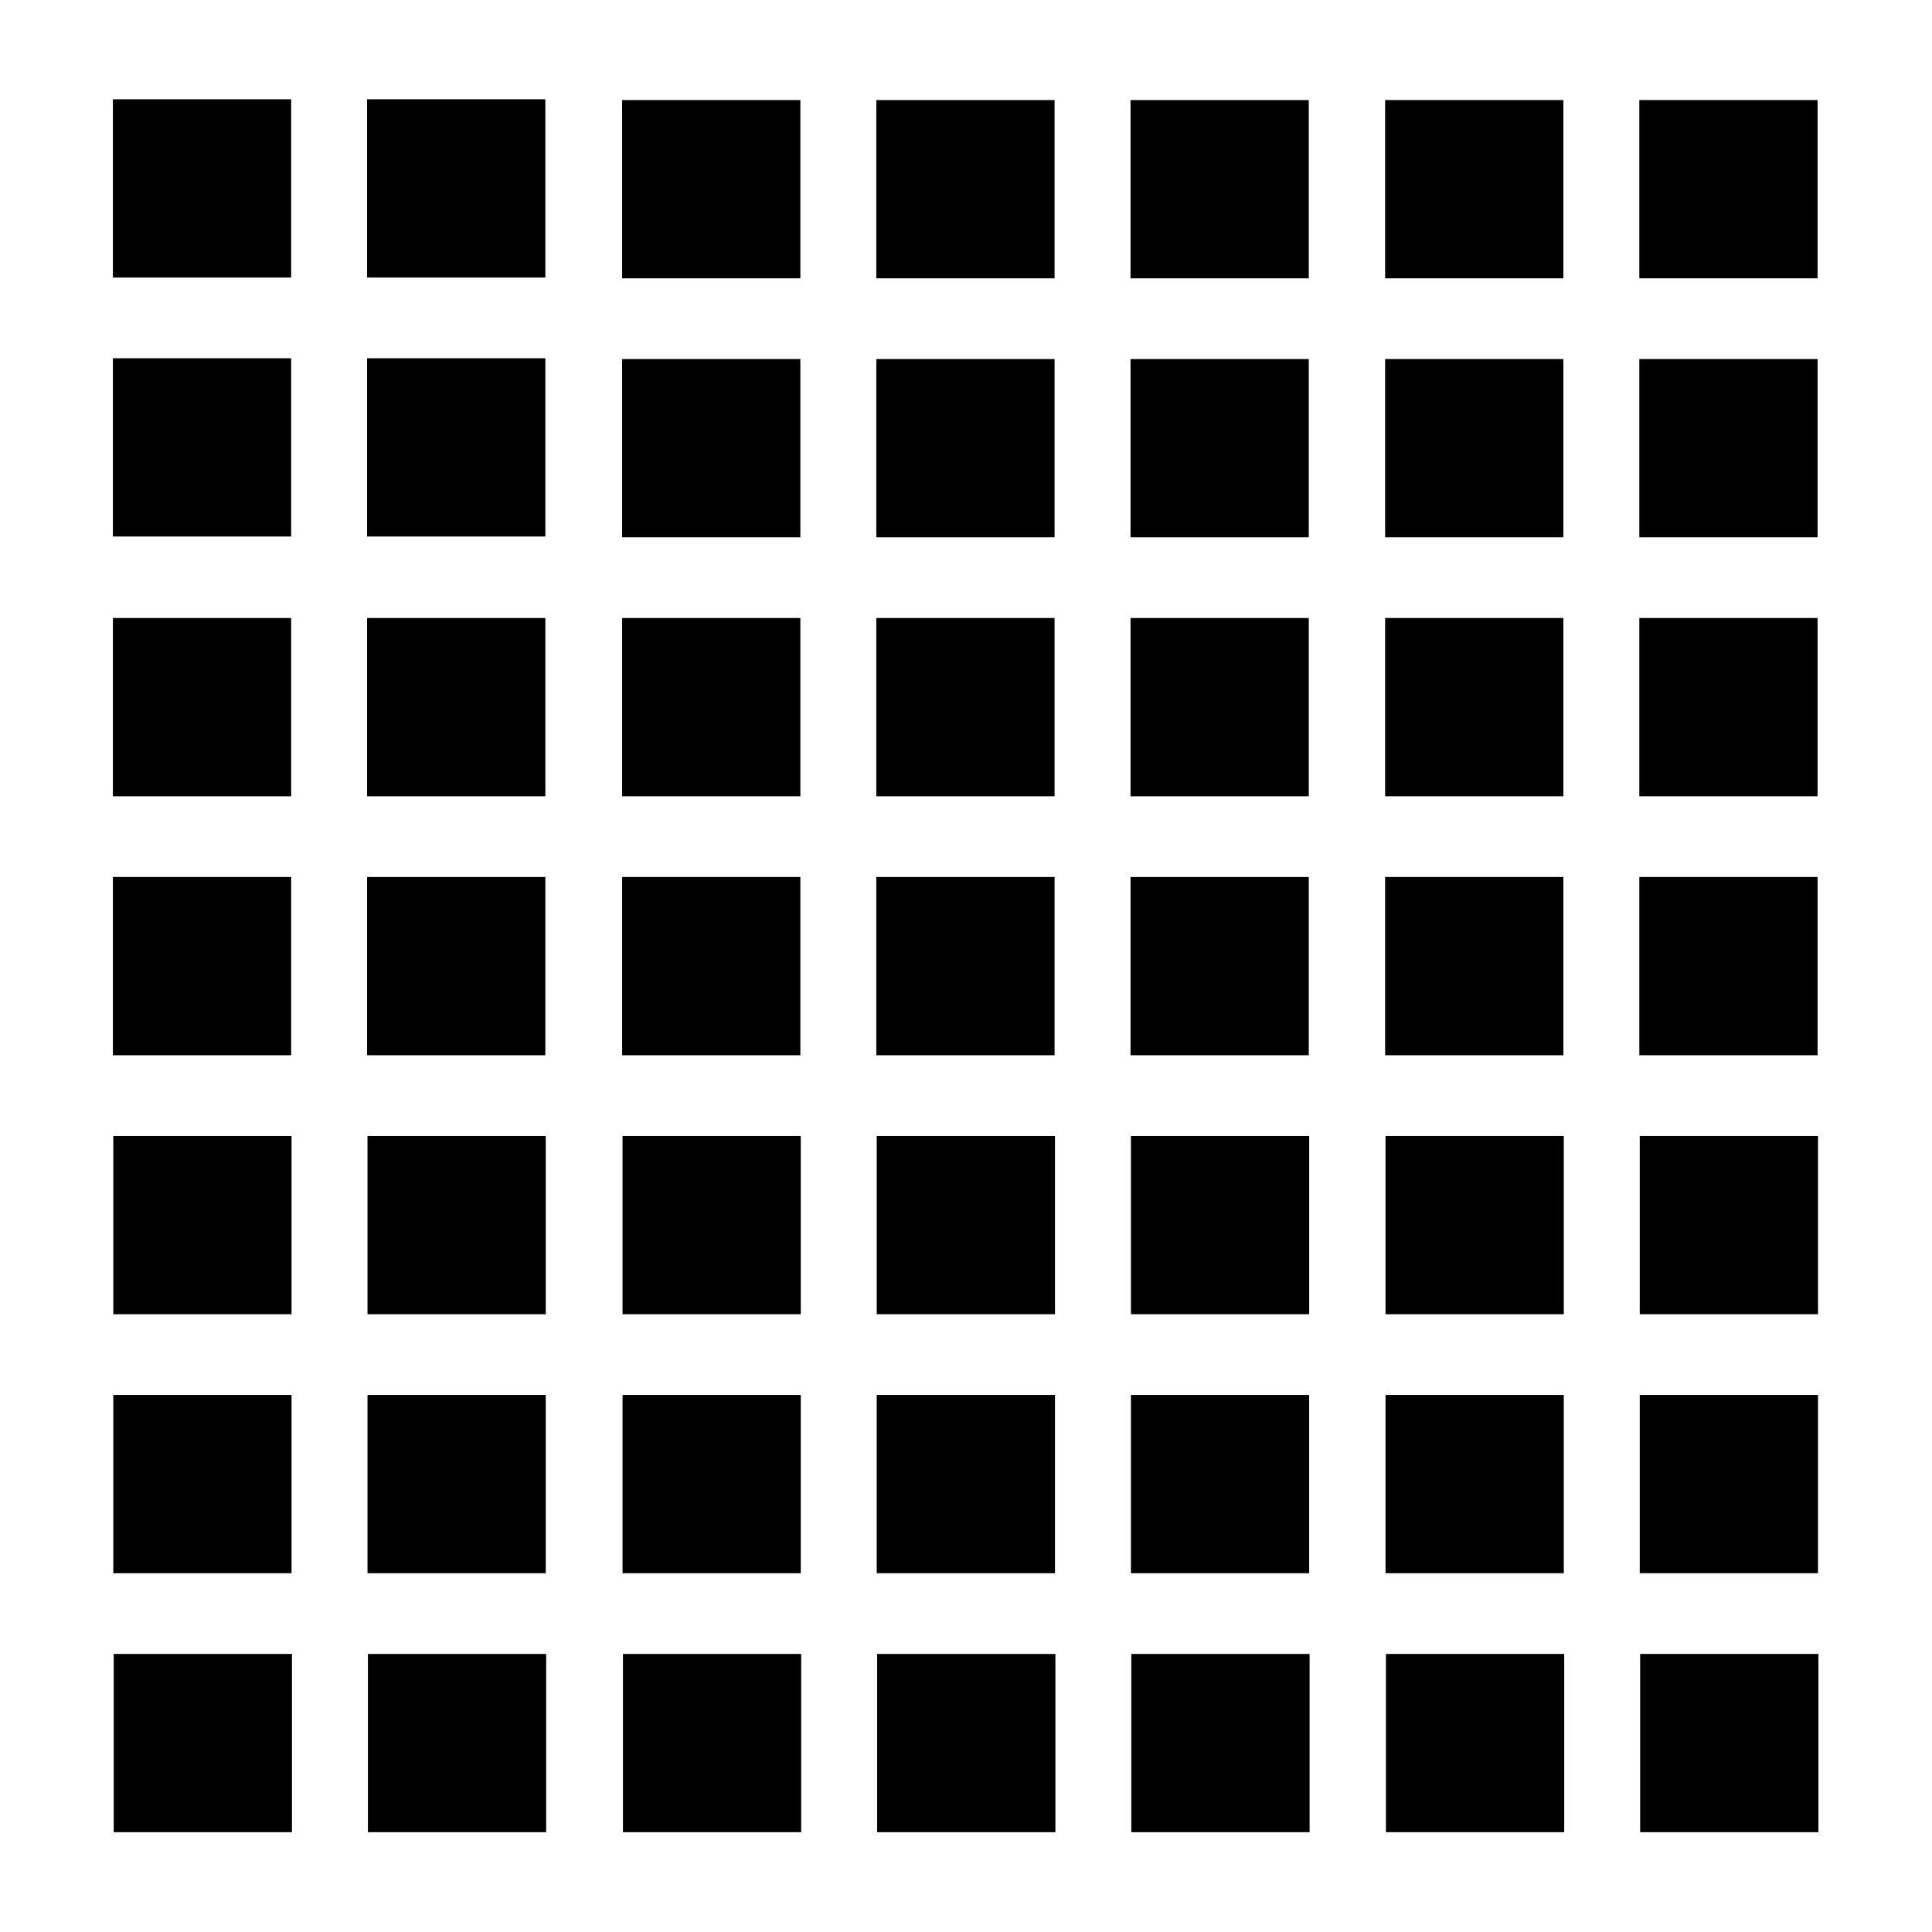
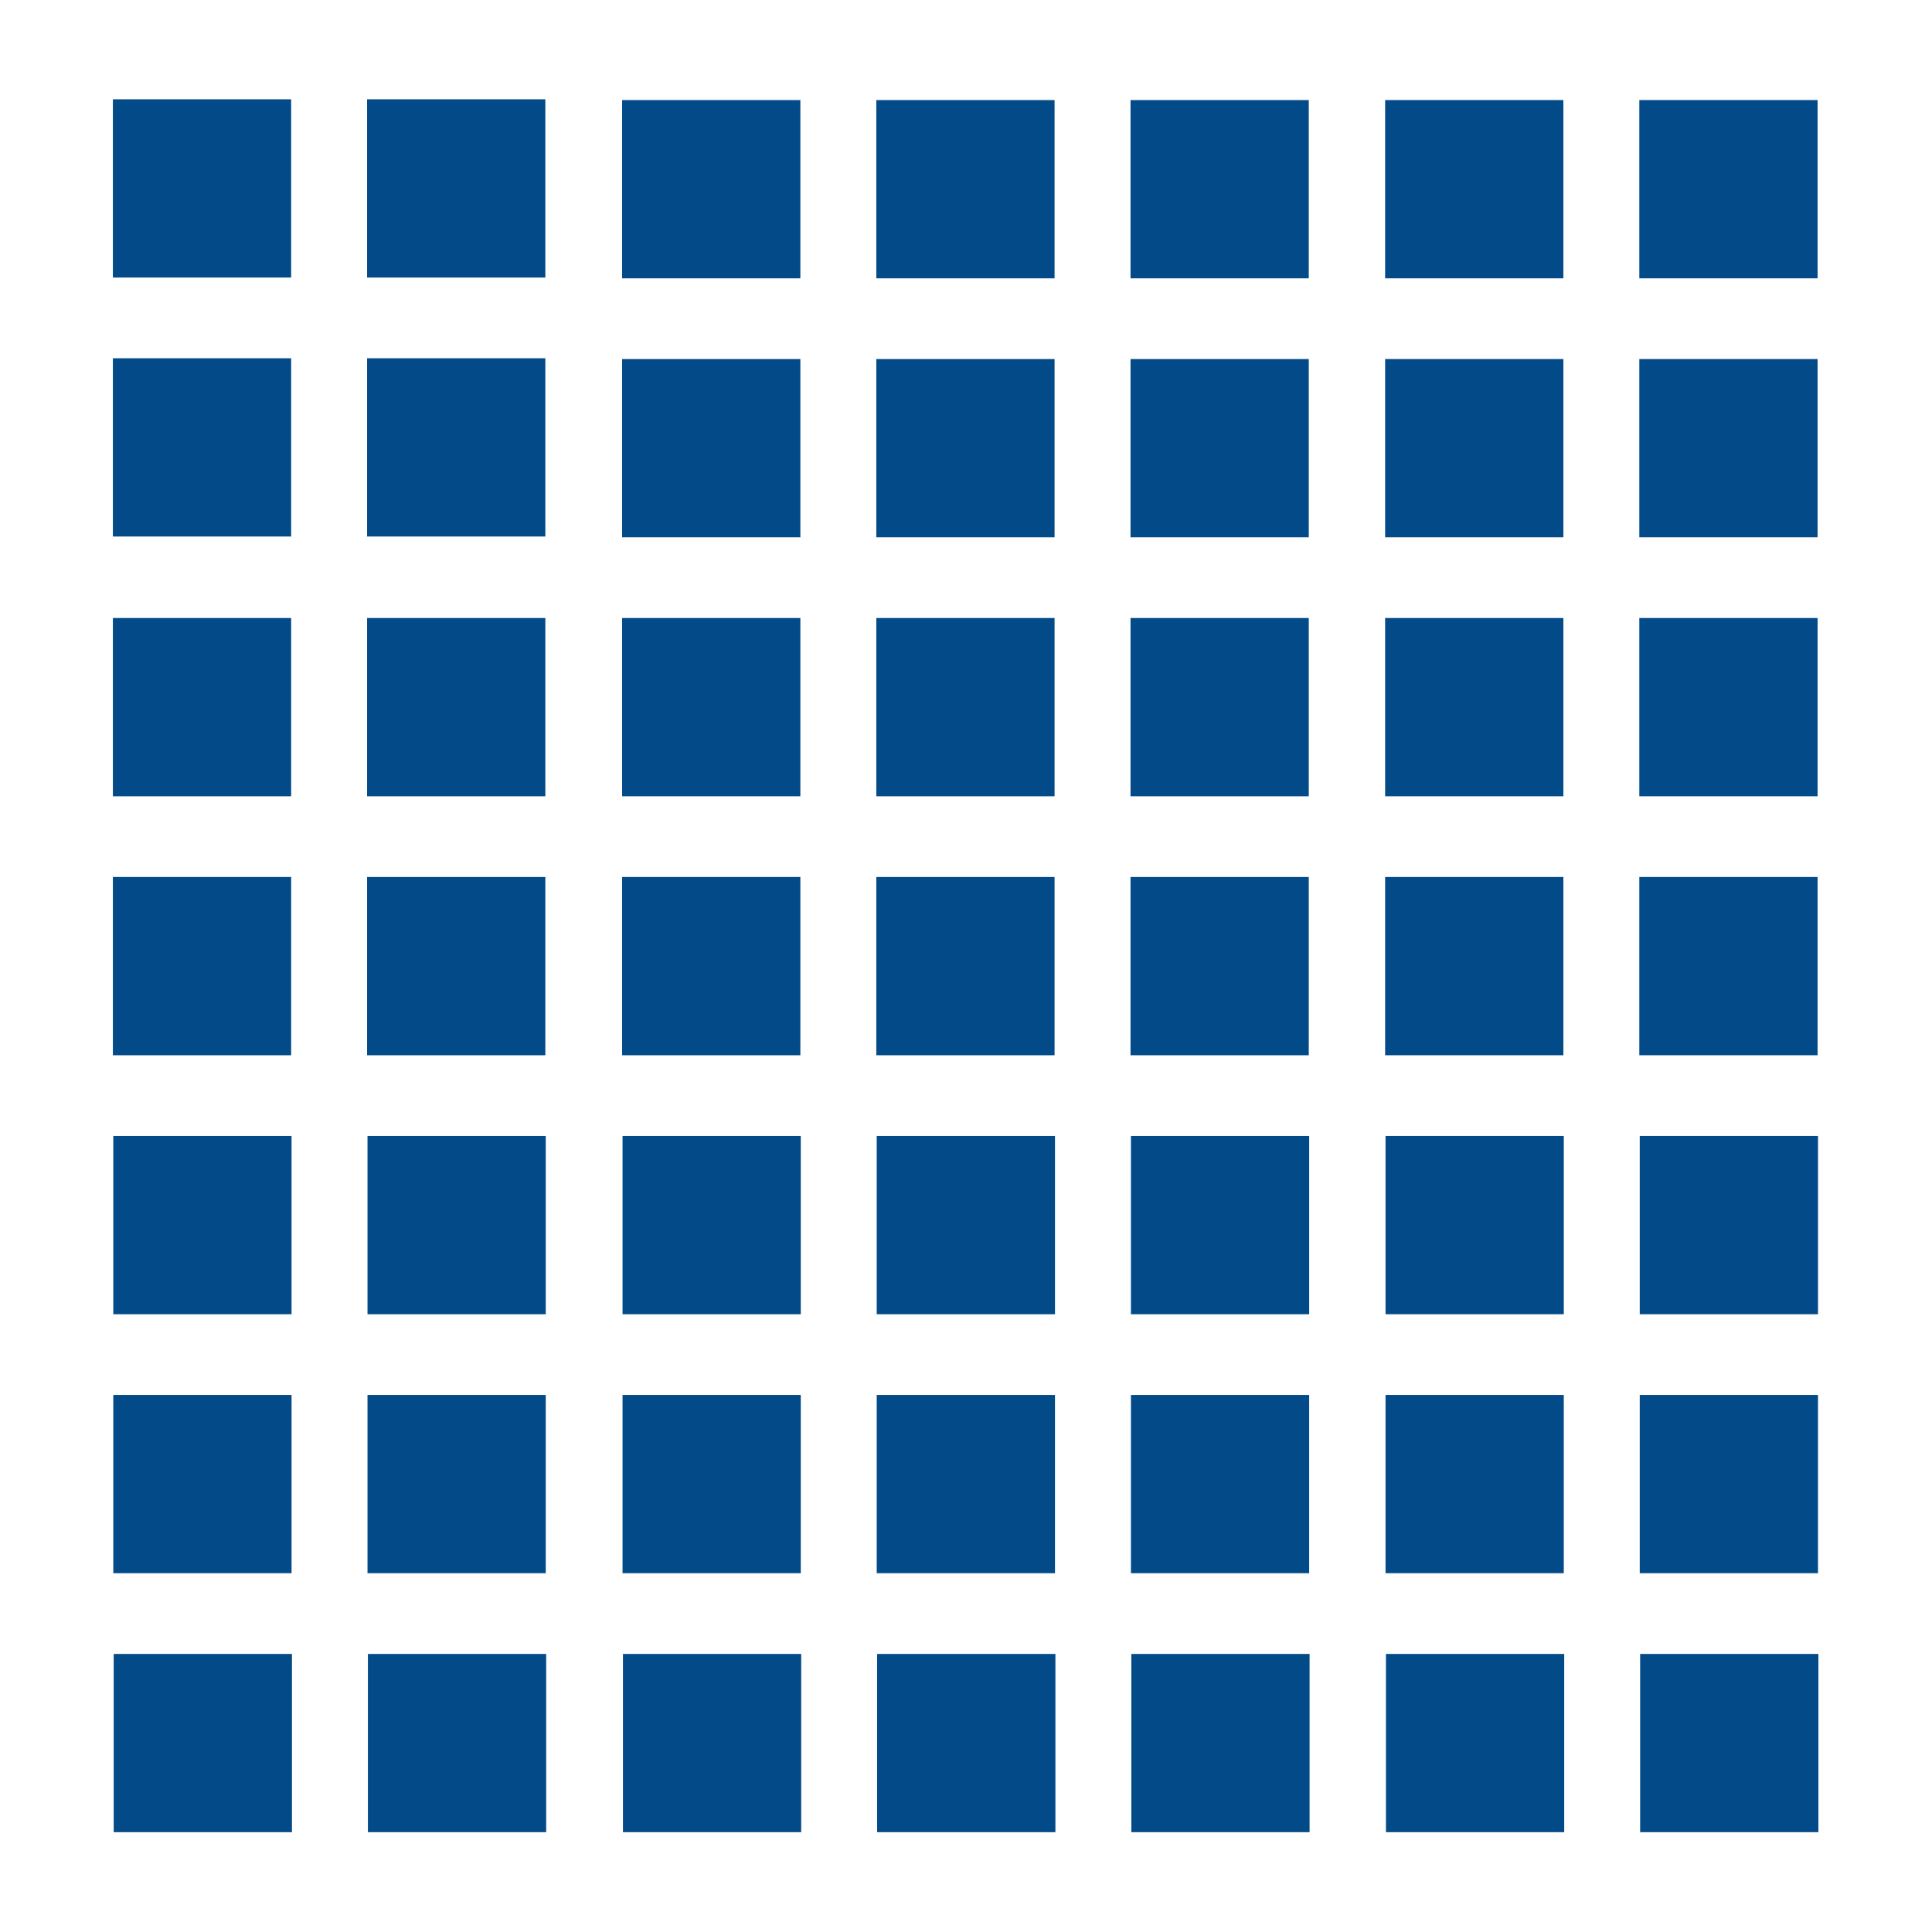
<svg xmlns="http://www.w3.org/2000/svg" version="1.1" id="Layer_1" x="0px" y="0px" width="500" height="500" viewBox="0 0 500 500" enable-background="new 0 0 480 480" xml:space="preserve">
  <defs id="defs318" />
-   <rect x="29.216" y="25.697" width="46.13" height="46.13" id="rect218" style="fill:#000000" />
-   <rect x="95.004" y="25.696" width="46.13" height="46.132" id="rect220" style="fill:#000000" />
-   <rect x="29.216" y="92.719" width="46.13" height="46.131" id="rect222" style="fill:#000000" />
-   <rect x="95.004" y="92.719" width="46.13" height="46.132" id="rect224" style="fill:#000000" />
-   <rect x="161.005" y="25.899" width="46.127" height="46.131" id="rect226" style="fill:#000000" />
-   <rect x="226.789" y="25.9" width="46.131" height="46.131" id="rect228" style="fill:#000000" />
-   <rect x="161.005" y="92.923" width="46.127" height="46.129" id="rect230" style="fill:#000000" />
-   <rect x="226.789" y="92.923" width="46.131" height="46.131" id="rect232" style="fill:#000000" />
-   <rect x="29.216" y="159.944" width="46.13" height="46.133" id="rect234" style="fill:#000000" />
-   <rect x="95.004" y="159.944" width="46.13" height="46.133" id="rect236" style="fill:#000000" />
-   <rect x="29.216" y="226.965" width="46.13" height="46.132" id="rect238" style="fill:#000000" />
-   <rect x="95.004" y="226.969" width="46.13" height="46.128" id="rect240" style="fill:#000000" />
-   <rect x="161.005" y="159.944" width="46.127" height="46.131" id="rect242" style="fill:#000000" />
-   <rect x="226.789" y="159.944" width="46.131" height="46.133" id="rect244" style="fill:#000000" />
-   <rect x="161.005" y="226.965" width="46.127" height="46.132" id="rect246" style="fill:#000000" />
-   <rect x="226.789" y="226.969" width="46.131" height="46.128" id="rect248" style="fill:#000000" />
-   <rect x="292.579" y="25.9" width="46.13" height="46.131" id="rect250" style="fill:#000000" />
-   <rect x="292.579" y="92.923" width="46.13" height="46.131" id="rect252" style="fill:#000000" />
-   <rect x="292.579" y="159.944" width="46.13" height="46.133" id="rect254" style="fill:#000000" />
-   <rect x="292.579" y="226.969" width="46.13" height="46.128" id="rect256" style="fill:#000000" />
-   <rect x="29.322" y="293.992" width="46.13" height="46.128" id="rect258" style="fill:#000000" />
-   <rect x="95.109" y="293.992" width="46.13" height="46.128" id="rect260" style="fill:#000000" />
-   <rect x="161.112" y="293.992" width="46.128" height="46.128" id="rect262" style="fill:#000000" />
-   <rect x="226.895" y="293.992" width="46.134" height="46.128" id="rect264" style="fill:#000000" />
-   <rect x="292.685" y="293.992" width="46.132" height="46.128" id="rect266" style="fill:#000000" />
-   <rect x="358.47" y="25.897" width="46.13" height="46.131" id="rect268" style="fill:#000000" />
-   <rect x="358.47" y="92.921" width="46.13" height="46.131" id="rect270" style="fill:#000000" />
-   <rect x="358.47" y="159.943" width="46.13" height="46.132" id="rect272" style="fill:#000000" />
-   <rect x="358.47" y="226.966" width="46.13" height="46.129" id="rect274" style="fill:#000000" />
-   <rect x="424.258" y="25.897" width="46.13" height="46.131" id="rect276" style="fill:#000000" />
-   <rect x="424.258" y="92.921" width="46.13" height="46.131" id="rect278" style="fill:#000000" />
-   <rect x="424.258" y="159.943" width="46.13" height="46.132" id="rect280" style="fill:#000000" />
-   <rect x="424.258" y="226.966" width="46.13" height="46.129" id="rect282" style="fill:#000000" />
-   <rect x="358.577" y="293.99" width="46.132" height="46.128" id="rect284" style="fill:#000000" />
-   <rect x="424.365" y="293.99" width="46.13" height="46.128" id="rect286" style="fill:#000000" />
-   <rect x="29.322" y="361.013" width="46.132" height="46.132" id="rect288" style="fill:#000000" />
-   <rect x="95.11" y="361.015" width="46.13" height="46.13" id="rect290" style="fill:#000000" />
-   <rect x="161.112" y="361.013" width="46.128" height="46.132" id="rect292" style="fill:#000000" />
-   <rect x="226.897" y="361.015" width="46.13" height="46.13" id="rect294" style="fill:#000000" />
-   <rect x="292.685" y="361.015" width="46.128" height="46.13" id="rect296" style="fill:#000000" />
-   <rect x="29.427" y="428.039" width="46.132" height="46.13" id="rect298" style="fill:#000000" />
-   <rect x="95.217" y="428.039" width="46.13" height="46.13" id="rect300" style="fill:#000000" />
-   <rect x="161.218" y="428.039" width="46.128" height="46.13" id="rect302" style="fill:#000000" />
-   <rect x="227.003" y="428.039" width="46.133" height="46.13" id="rect304" style="fill:#000000" />
-   <rect x="292.789" y="428.039" width="46.132" height="46.13" id="rect306" style="fill:#000000" />
-   <rect x="358.577" y="361.013" width="46.13" height="46.13" id="rect308" style="fill:#000000" />
-   <rect x="424.365" y="361.013" width="46.128" height="46.13" id="rect310" style="fill:#000000" />
-   <rect x="358.684" y="428.037" width="46.132" height="46.13" id="rect312" style="fill:#000000" />
-   <rect x="424.469" y="428.037" width="46.132" height="46.13" id="rect314" style="fill:#000000" />
+   <rect x="29.216" y="25.697" width="46.13" height="46.13" id="rect218" style="fill:#024A88" />
+   <rect x="95.004" y="25.696" width="46.13" height="46.132" id="rect220" style="fill:#024A88" />
+   <rect x="29.216" y="92.719" width="46.13" height="46.131" id="rect222" style="fill:#024A88" />
+   <rect x="95.004" y="92.719" width="46.13" height="46.132" id="rect224" style="fill:#024A88" />
+   <rect x="161.005" y="25.899" width="46.127" height="46.131" id="rect226" style="fill:#024A88" />
+   <rect x="226.789" y="25.9" width="46.131" height="46.131" id="rect228" style="fill:#024A88" />
+   <rect x="161.005" y="92.923" width="46.127" height="46.129" id="rect230" style="fill:#024A88" />
+   <rect x="226.789" y="92.923" width="46.131" height="46.131" id="rect232" style="fill:#024A88" />
+   <rect x="29.216" y="159.944" width="46.13" height="46.133" id="rect234" style="fill:#024A88" />
+   <rect x="95.004" y="159.944" width="46.13" height="46.133" id="rect236" style="fill:#024A88" />
+   <rect x="29.216" y="226.965" width="46.13" height="46.132" id="rect238" style="fill:#024A88" />
+   <rect x="95.004" y="226.969" width="46.13" height="46.128" id="rect240" style="fill:#024A88" />
+   <rect x="161.005" y="159.944" width="46.127" height="46.131" id="rect242" style="fill:#024A88" />
+   <rect x="226.789" y="159.944" width="46.131" height="46.133" id="rect244" style="fill:#024A88" />
+   <rect x="161.005" y="226.965" width="46.127" height="46.132" id="rect246" style="fill:#024A88" />
+   <rect x="226.789" y="226.969" width="46.131" height="46.128" id="rect248" style="fill:#024A88" />
+   <rect x="292.579" y="25.9" width="46.13" height="46.131" id="rect250" style="fill:#024A88" />
+   <rect x="292.579" y="92.923" width="46.13" height="46.131" id="rect252" style="fill:#024A88" />
+   <rect x="292.579" y="159.944" width="46.13" height="46.133" id="rect254" style="fill:#024A88" />
+   <rect x="292.579" y="226.969" width="46.13" height="46.128" id="rect256" style="fill:#024A88" />
+   <rect x="29.322" y="293.992" width="46.13" height="46.128" id="rect258" style="fill:#024A88" />
+   <rect x="95.109" y="293.992" width="46.13" height="46.128" id="rect260" style="fill:#024A88" />
+   <rect x="161.112" y="293.992" width="46.128" height="46.128" id="rect262" style="fill:#024A88" />
+   <rect x="226.895" y="293.992" width="46.134" height="46.128" id="rect264" style="fill:#024A88" />
+   <rect x="292.685" y="293.992" width="46.132" height="46.128" id="rect266" style="fill:#024A88" />
+   <rect x="358.47" y="25.897" width="46.13" height="46.131" id="rect268" style="fill:#024A88" />
+   <rect x="358.47" y="92.921" width="46.13" height="46.131" id="rect270" style="fill:#024A88" />
+   <rect x="358.47" y="159.943" width="46.13" height="46.132" id="rect272" style="fill:#024A88" />
+   <rect x="358.47" y="226.966" width="46.13" height="46.129" id="rect274" style="fill:#024A88" />
+   <rect x="424.258" y="25.897" width="46.13" height="46.131" id="rect276" style="fill:#024A88" />
+   <rect x="424.258" y="92.921" width="46.13" height="46.131" id="rect278" style="fill:#024A88" />
+   <rect x="424.258" y="159.943" width="46.13" height="46.132" id="rect280" style="fill:#024A88" />
+   <rect x="424.258" y="226.966" width="46.13" height="46.129" id="rect282" style="fill:#024A88" />
+   <rect x="358.577" y="293.99" width="46.132" height="46.128" id="rect284" style="fill:#024A88" />
+   <rect x="424.365" y="293.99" width="46.13" height="46.128" id="rect286" style="fill:#024A88" />
+   <rect x="29.322" y="361.013" width="46.132" height="46.132" id="rect288" style="fill:#024A88" />
+   <rect x="95.11" y="361.015" width="46.13" height="46.13" id="rect290" style="fill:#024A88" />
+   <rect x="161.112" y="361.013" width="46.128" height="46.132" id="rect292" style="fill:#024A88" />
+   <rect x="226.897" y="361.015" width="46.13" height="46.13" id="rect294" style="fill:#024A88" />
+   <rect x="292.685" y="361.015" width="46.128" height="46.13" id="rect296" style="fill:#024A88" />
+   <rect x="29.427" y="428.039" width="46.132" height="46.13" id="rect298" style="fill:#024A88" />
+   <rect x="95.217" y="428.039" width="46.13" height="46.13" id="rect300" style="fill:#024A88" />
+   <rect x="161.218" y="428.039" width="46.128" height="46.13" id="rect302" style="fill:#024A88" />
+   <rect x="227.003" y="428.039" width="46.133" height="46.13" id="rect304" style="fill:#024A88" />
+   <rect x="292.789" y="428.039" width="46.132" height="46.13" id="rect306" style="fill:#024A88" />
+   <rect x="358.577" y="361.013" width="46.13" height="46.13" id="rect308" style="fill:#024A88" />
+   <rect x="424.365" y="361.013" width="46.128" height="46.13" id="rect310" style="fill:#024A88" />
+   <rect x="358.684" y="428.037" width="46.132" height="46.13" id="rect312" style="fill:#024A88" />
+   <rect x="424.469" y="428.037" width="46.132" height="46.13" id="rect314" style="fill:#024A88" />
</svg>
